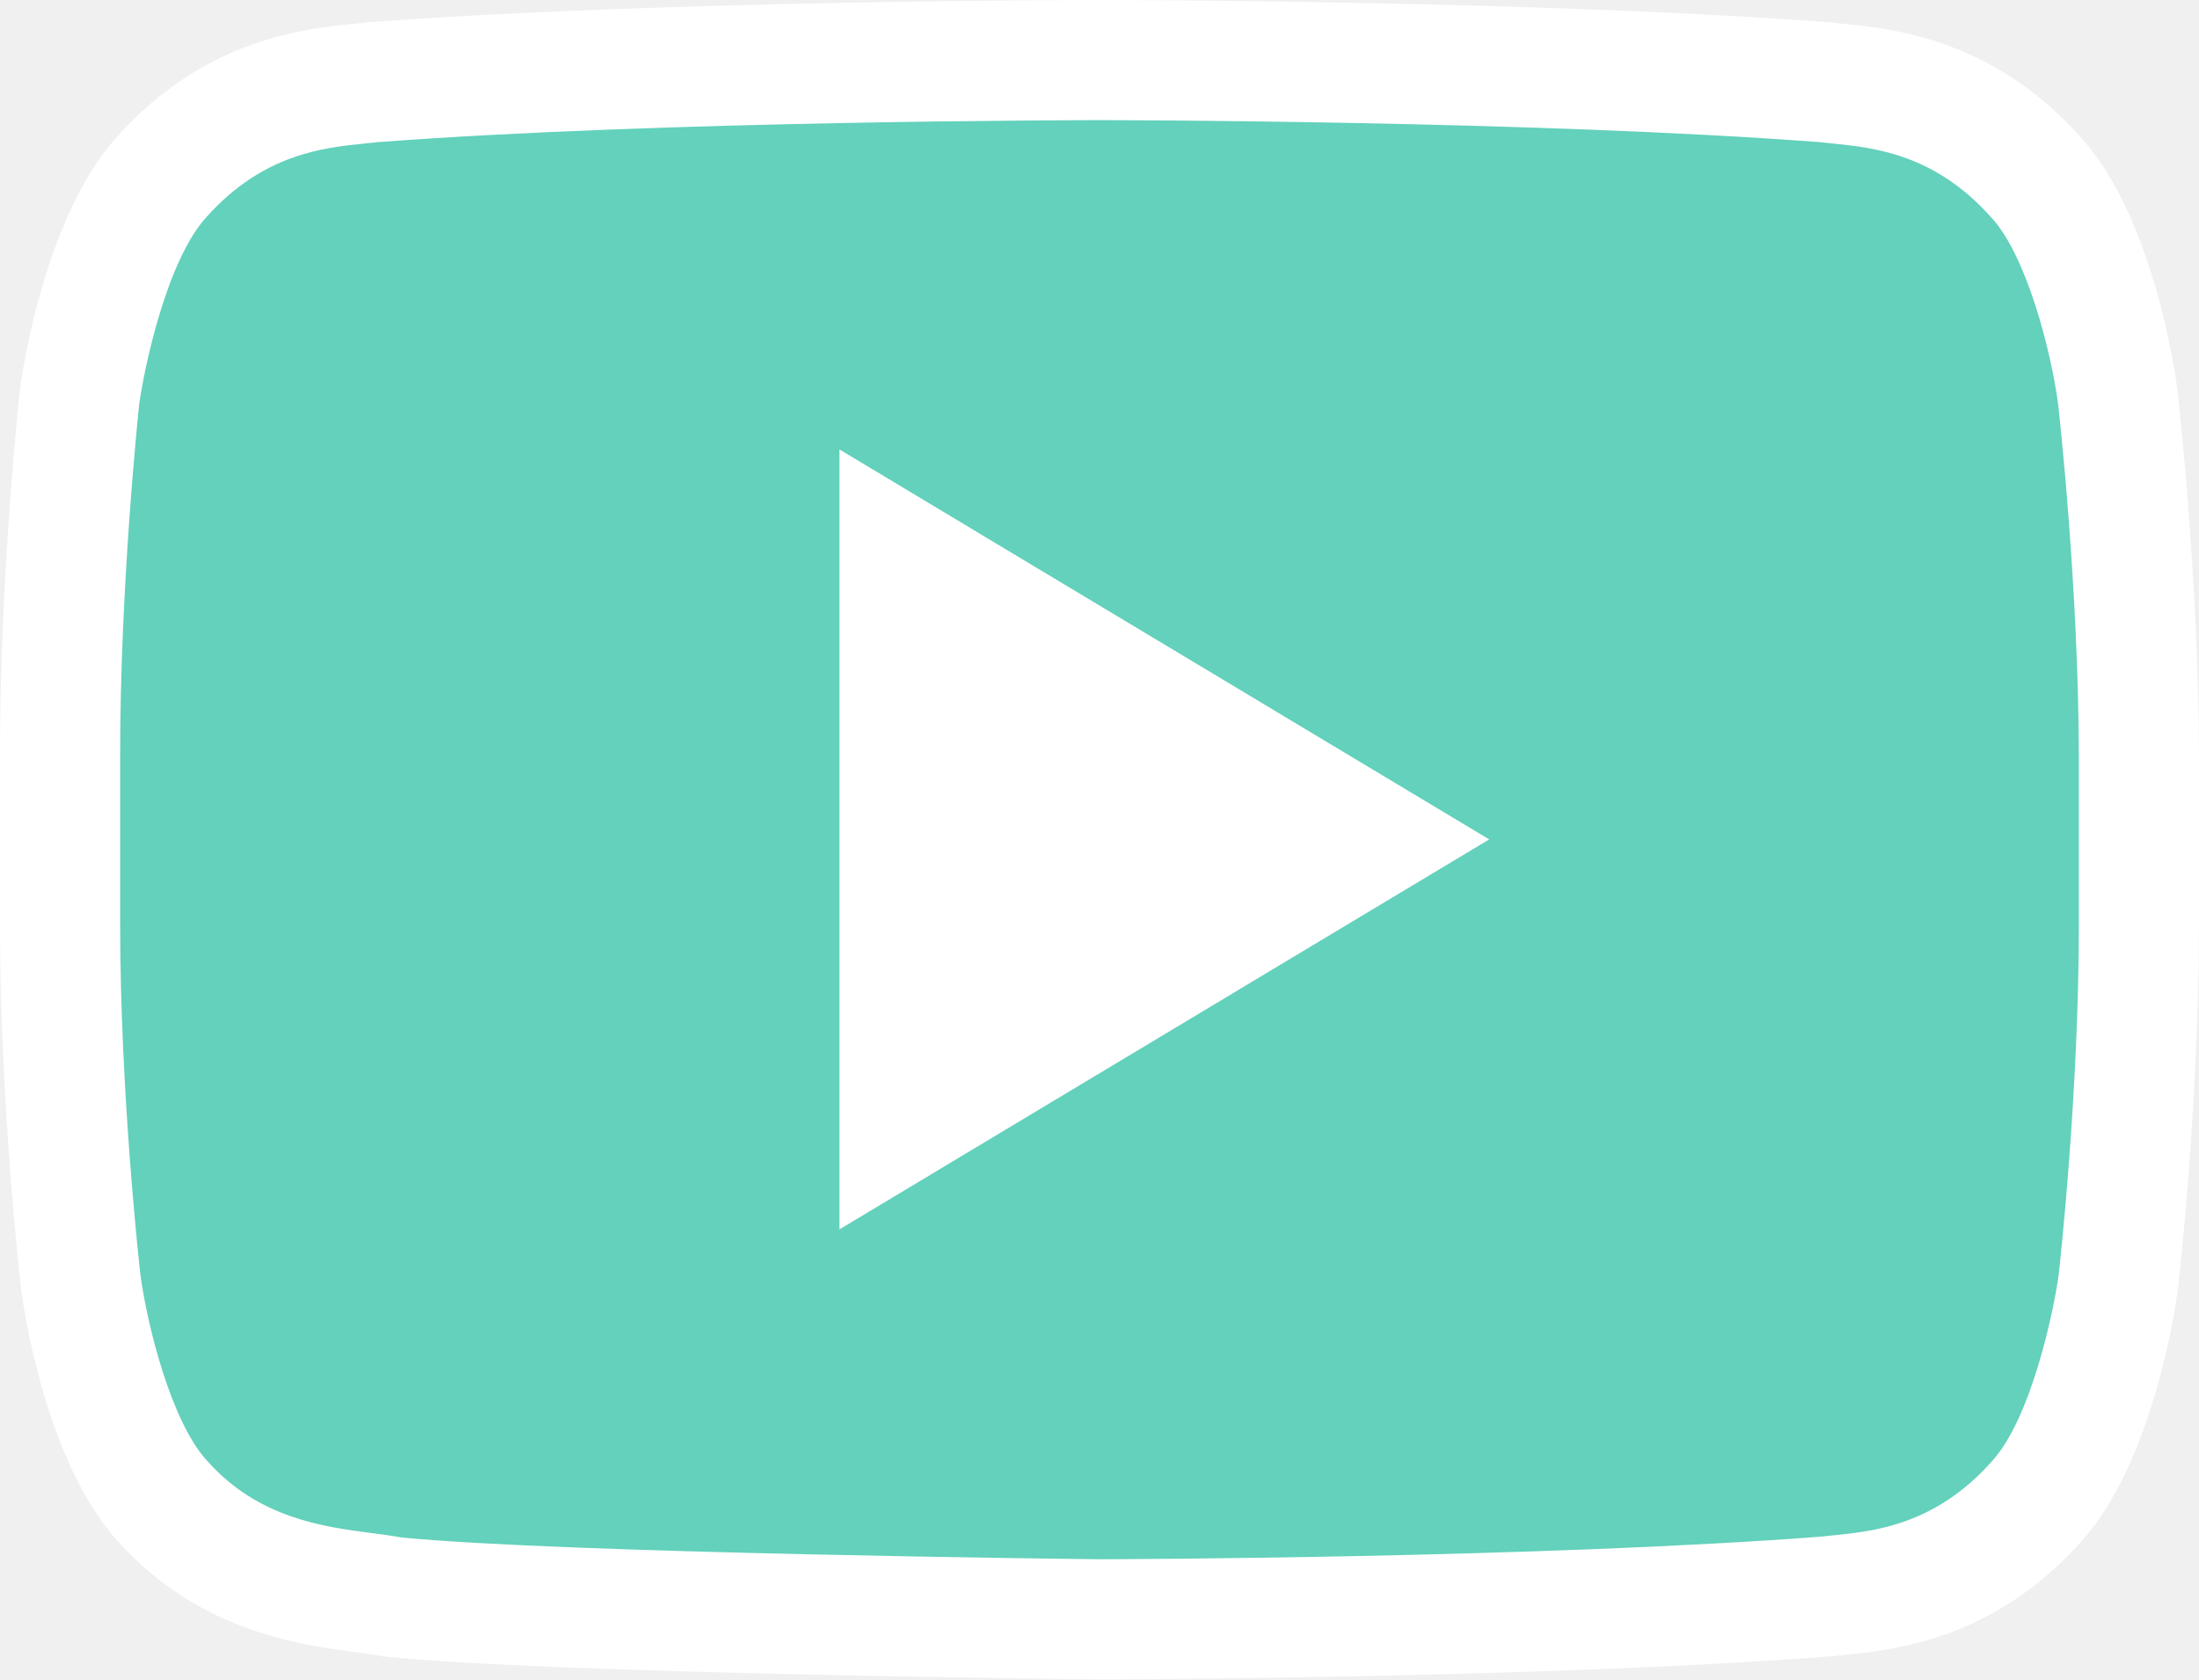
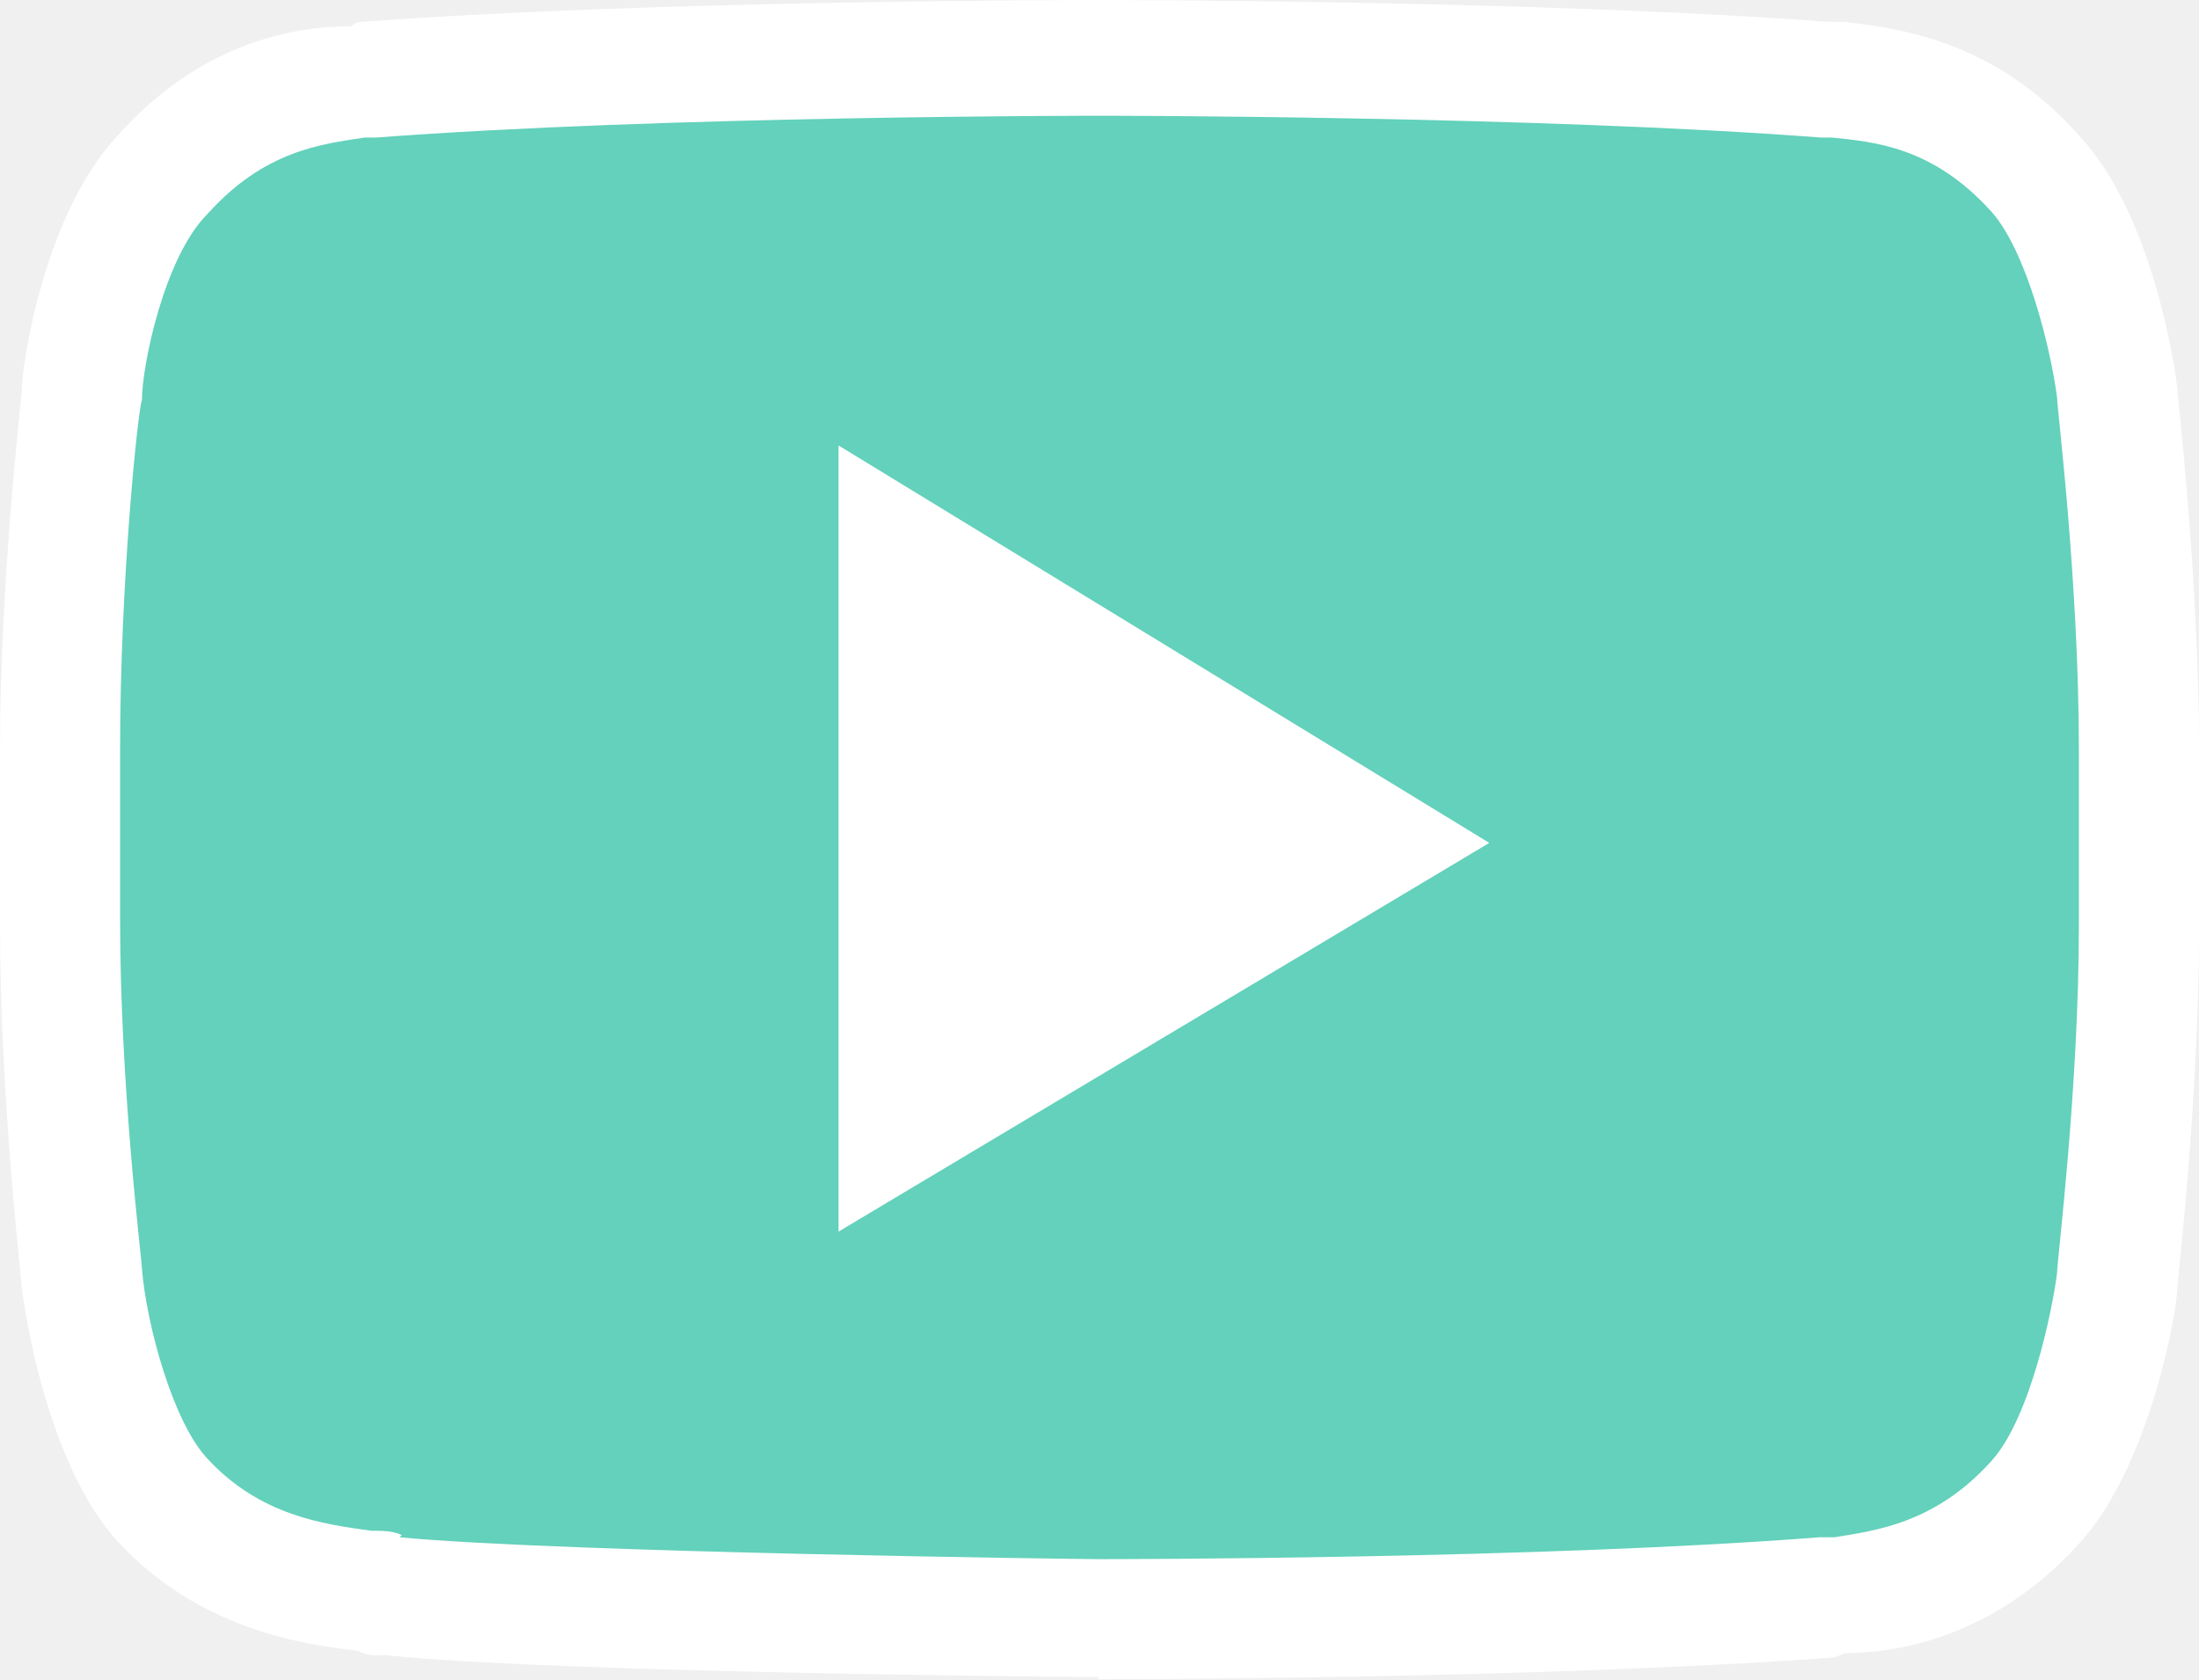
- <svg xmlns="http://www.w3.org/2000/svg" version="1.1" id="Laag_1" x="0px" y="0px" width="100.678px" height="76.891px" viewBox="247.3 382.56 100.678 76.891" enable-background="new 247.3 382.56 100.678 76.891" xml:space="preserve">
+ <svg xmlns="http://www.w3.org/2000/svg" width="100.7" height="76.9" viewBox="247.3 382.6 100.7 76.9">
+   <path fill="#63D1BB" d="M344.3 400.7s-1-7-3.8-10c-3.7-4-7.7-4-9.6-4.4-13.4-1-33.4-1-33.4-1s-20 0-33.3 1c-2 .3-6 .3-9.6 4.3-2.8 3-3.8 10-3.8 10s-1 8.3-1 16.5v7.8c0 8.2 1 16.5 1 16.5s1 7 3.8 10c3.6 4 8.3 4 10.5 4.4 7.6.7 32.3 1 32.3 1s20 0 33.4-1c1.8-.3 6-.3 9.5-4.3 2.8-3 3.8-10 3.8-10s1-8.3 1-16.5V417c0-8.3-1-16.5-1-16.5z" />
+   <path fill="#FFF" d="M297.6 459.4c-1 0-25-.2-32.6-1h-.3c-.3 0-.7 0-1-.2-2.6-.3-7.3-1-11-5-3.3-3.6-4.3-10.8-4.4-11.6 0-.4-1-8.5-1-16.8V417c0-8 1-16.2 1-16.6 0-1 1-8 4.4-11.6 4-4.5 8.5-5 10.7-5 .2-.2.4-.2.5-.2 13.3-1 33.4-1 33.6-1 .2 0 20.3 0 33.5 1h.8c2.2.3 6.7.7 10.7 5.2 3.4 3.6 4.4 10.7 4.5 11.5 0 .4 1 8.6 1 16.8v8c0 8-1 16.2-1 16.6 0 .8-1.2 8-4.5 11.6-4 4.4-8.5 5-10.7 5l-.5.2c-13.4 1-33.5 1-33.7 1zm-32-6.4c7.5.7 31.3 1 32 1 .7 0 20.2 0 33-1h.7c1.8-.3 4.6-.6 7.2-3.5 1.8-2 2.8-7 3-8.6 0-.6 1-8.4 1-16V417c0-7.8-1-15.7-1-16.2-.3-2.3-1.4-6.7-3-8.5-2.7-3-5.4-3.2-7.3-3.4h-.5c-13-1-33-1-33-1-.3 0-20 0-33.2 1h-.5c-2 .3-4.6.6-7.2 3.5-2 2-3 7-3 8.5-.2.6-1 8.4-1 16v7.8c0 7.8 1 15.6 1 16 .2 2.5 1.4 7 3 8.7 2.4 2.6 5.3 3 7.5 3.3.5 0 1 0 1.4.2z" />
  <g>
-     <g>
-       <path fill="#63D1BB" d="M344.255,400.708c0,0-0.92-7.008-3.785-10.078c-3.632-4.041-7.674-4.066-9.541-4.297 c-13.326-1.023-33.303-1.023-33.303-1.023h-0.051c0,0-19.978,0-33.304,1.023c-1.867,0.23-5.908,0.256-9.54,4.297 c-2.84,3.096-3.786,10.078-3.786,10.078s-0.896,8.211-0.896,16.422v7.699c0,8.21,0.947,16.421,0.947,16.421 s0.921,7.009,3.785,10.078c3.632,4.041,8.364,3.913,10.487,4.349c7.622,0.767,32.356,1.022,32.356,1.022 s20.003-0.025,33.329-1.048c1.867-0.23,5.908-0.256,9.54-4.298c2.84-3.069,3.786-10.078,3.786-10.078s0.946-8.21,0.946-16.421 v-7.699C345.202,408.919,344.255,400.708,344.255,400.708z" />
-       <path fill="#FFFFFF" d="M297.614,459.449h-0.016c-1.015-0.011-24.946-0.266-32.604-1.037l-0.14-0.014l-0.137-0.028 c-0.271-0.056-0.668-0.107-1.126-0.167c-2.503-0.328-7.159-0.938-10.839-5.019c-3.354-3.616-4.377-10.771-4.483-11.576 l-0.005-0.043c-0.039-0.342-0.965-8.463-0.965-16.736v-7.699c0-8.266,0.875-16.378,0.912-16.72l0.009-0.071 c0.108-0.802,1.155-7.928,4.474-11.557c3.996-4.439,8.531-4.899,10.712-5.121c0.192-0.02,0.37-0.037,0.529-0.058l0.126-0.013 c13.277-1.019,33.312-1.031,33.514-1.031h0.051c0.201,0,20.236,0.013,33.514,1.031l0.126,0.013 c0.159,0.021,0.337,0.038,0.529,0.058c2.179,0.221,6.71,0.682,10.704,5.112c3.354,3.616,4.377,10.771,4.483,11.577l0.005,0.043 c0.039,0.342,0.965,8.459,0.99,16.753v7.708c0,8.273-0.926,16.395-0.965,16.736l-0.007,0.053 c-0.108,0.805-1.156,7.953-4.478,11.562c-3.994,4.435-8.527,4.896-10.707,5.117c-0.193,0.02-0.371,0.037-0.53,0.057l-0.126,0.013 c-13.276,1.02-33.334,1.057-33.535,1.058L297.614,459.449L297.614,459.449z M265.67,452.952 c7.477,0.729,31.216,0.989,31.968,0.997c0.657-0.001,20.135-0.049,33.047-1.036c0.178-0.021,0.371-0.041,0.58-0.062 c1.836-0.186,4.608-0.468,7.186-3.335l0.026-0.029c1.825-1.974,2.853-6.928,3.075-8.552c0.059-0.514,0.926-8.358,0.926-16.08 v-7.699c-0.023-7.76-0.896-15.627-0.951-16.109c-0.32-2.382-1.434-6.789-3.066-8.539l-0.035-0.038 c-2.577-2.868-5.351-3.149-7.186-3.336c-0.209-0.021-0.402-0.041-0.58-0.062c-13.066-0.998-32.834-1.011-33.033-1.011h-0.051 c-0.198,0-19.967,0.013-33.033,1.011c-0.177,0.021-0.371,0.041-0.58,0.062c-1.835,0.187-4.607,0.468-7.186,3.336l-0.019,0.021 c-1.828,1.993-2.855,6.924-3.082,8.552c-0.062,0.591-0.875,8.399-0.875,16.089v7.699c0,7.749,0.871,15.598,0.926,16.083 c0.32,2.381,1.433,6.789,3.066,8.539l0.035,0.039c2.322,2.584,5.303,2.975,7.479,3.259 C264.788,452.812,265.246,452.872,265.67,452.952z" />
-     </g>
-   </g>
-   <g>
-     <polygon fill="#FFFFFF" points="285.733,403.138 285.733,438.846 315.48,420.992  " />
+     <path fill="#FFF" d="M285.7 403V439l29.8-17.8" />
  </g>
</svg>
